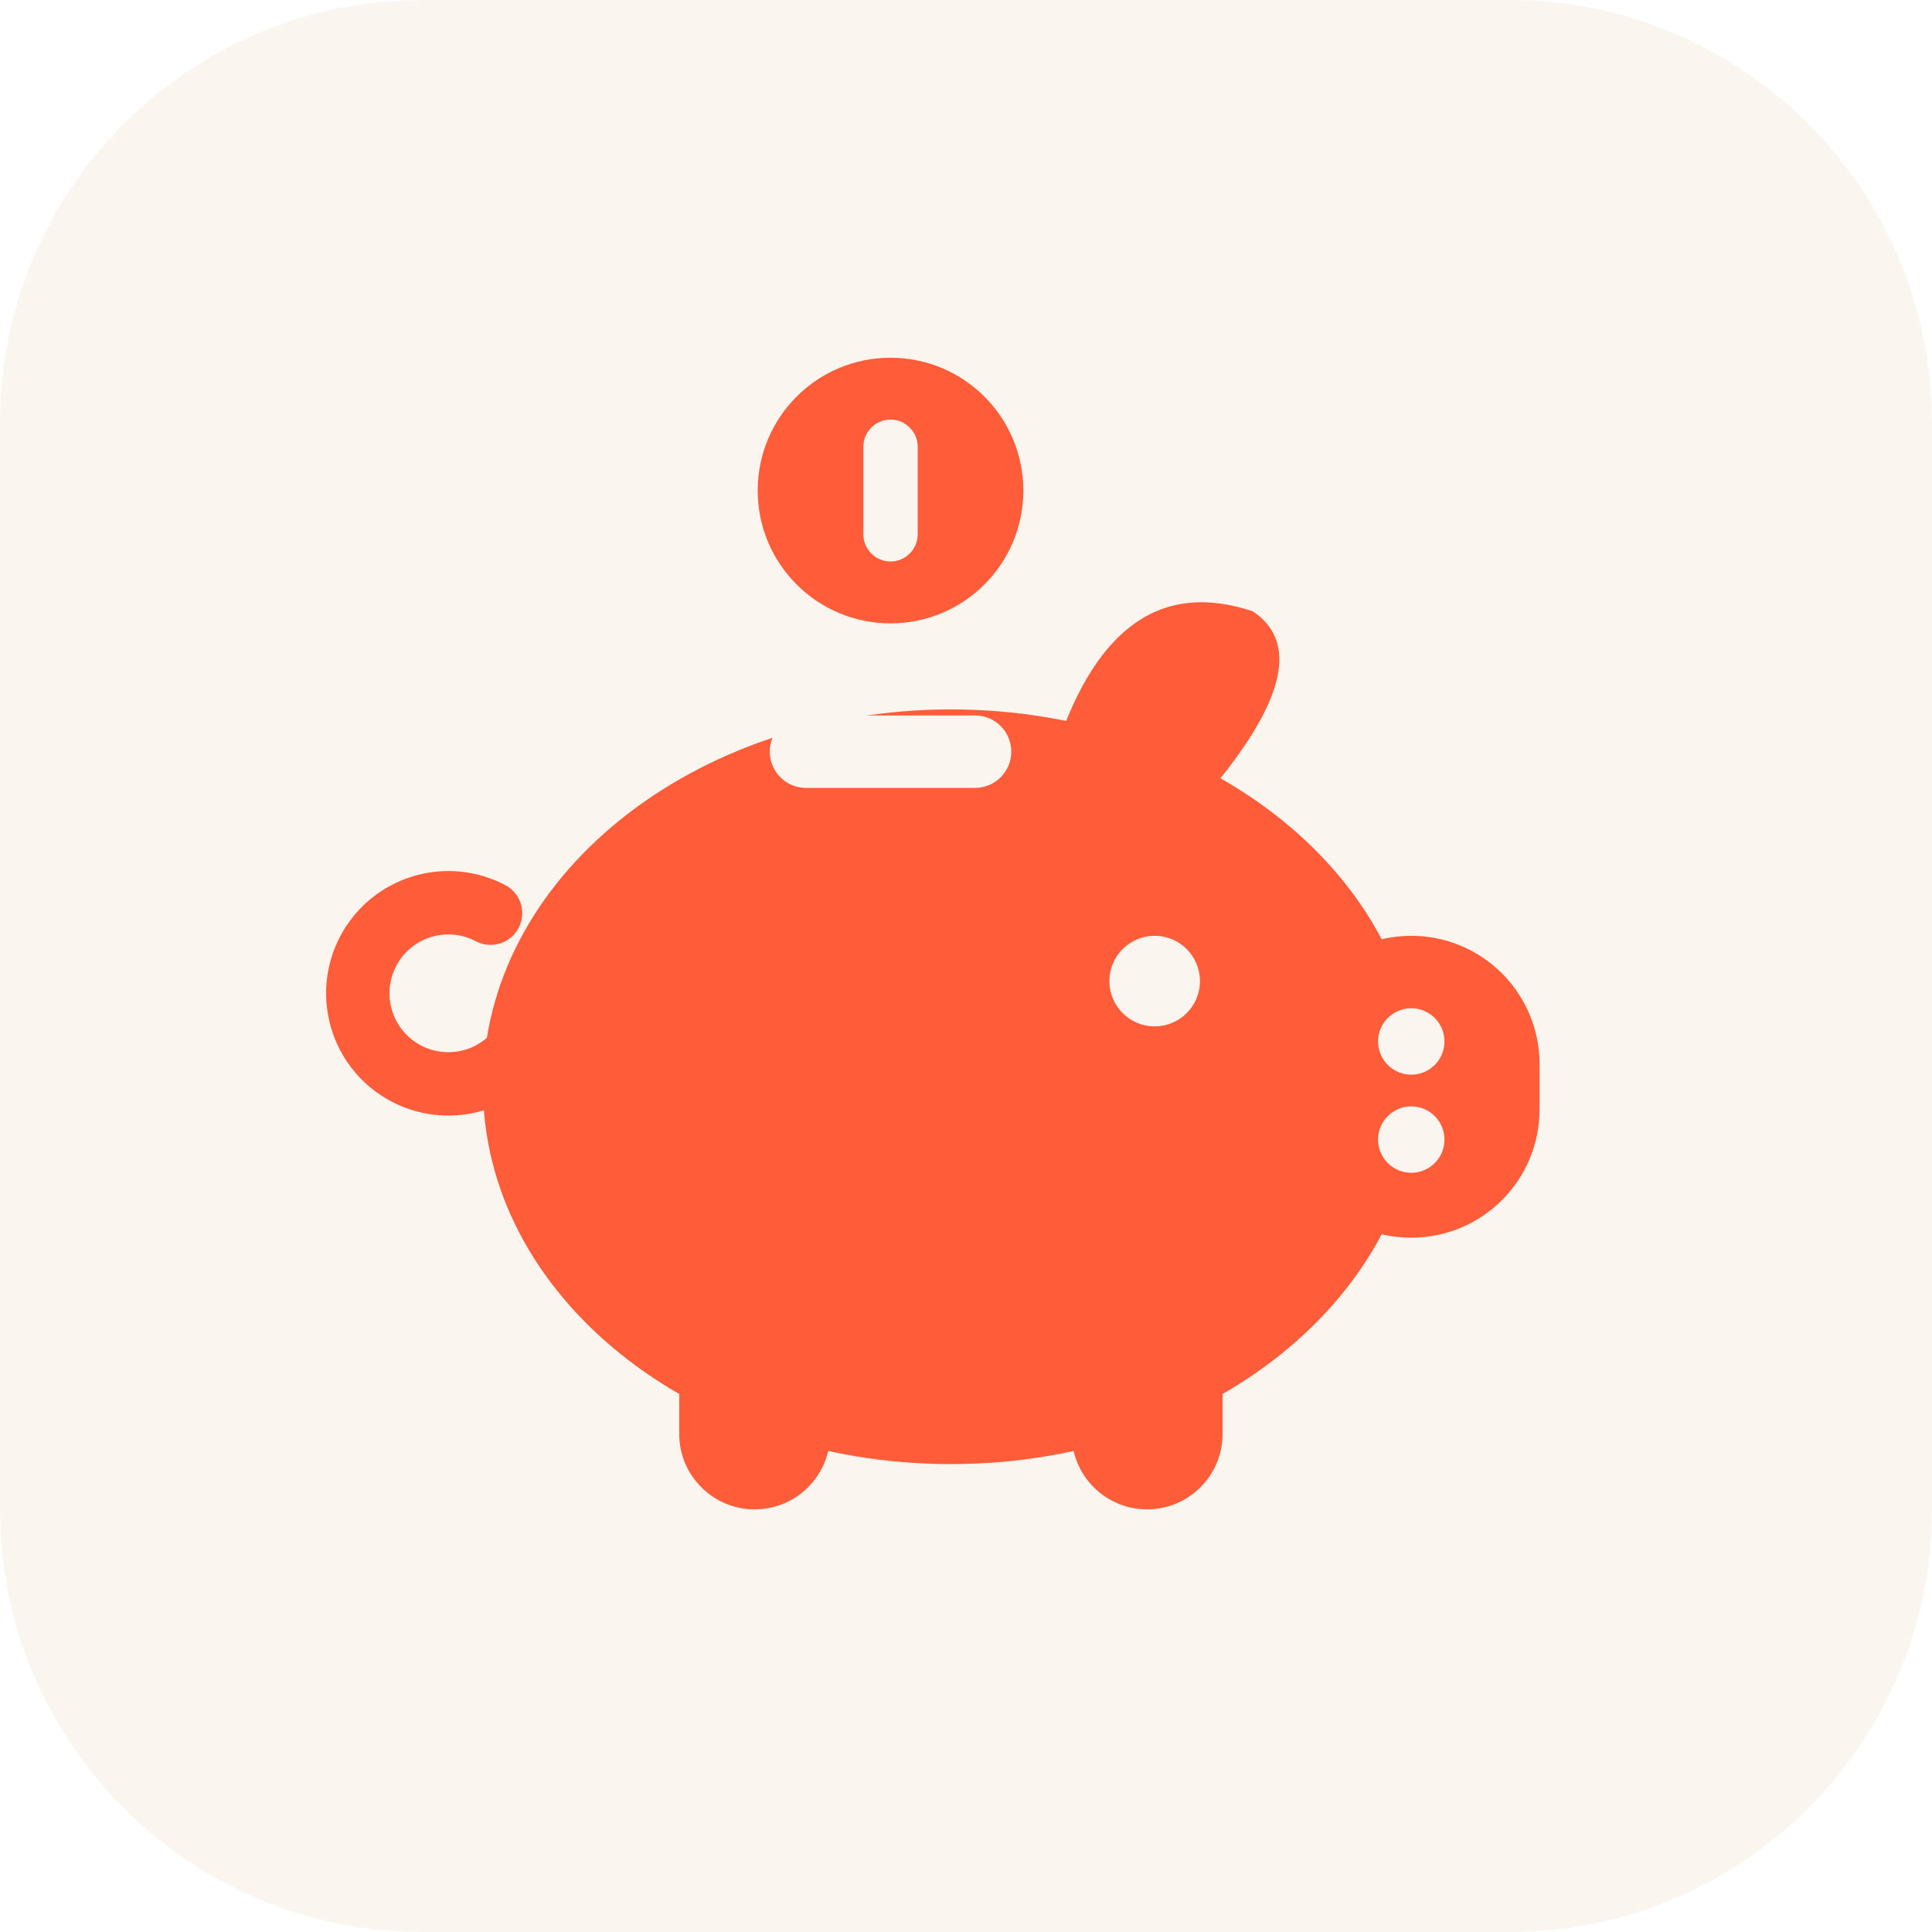
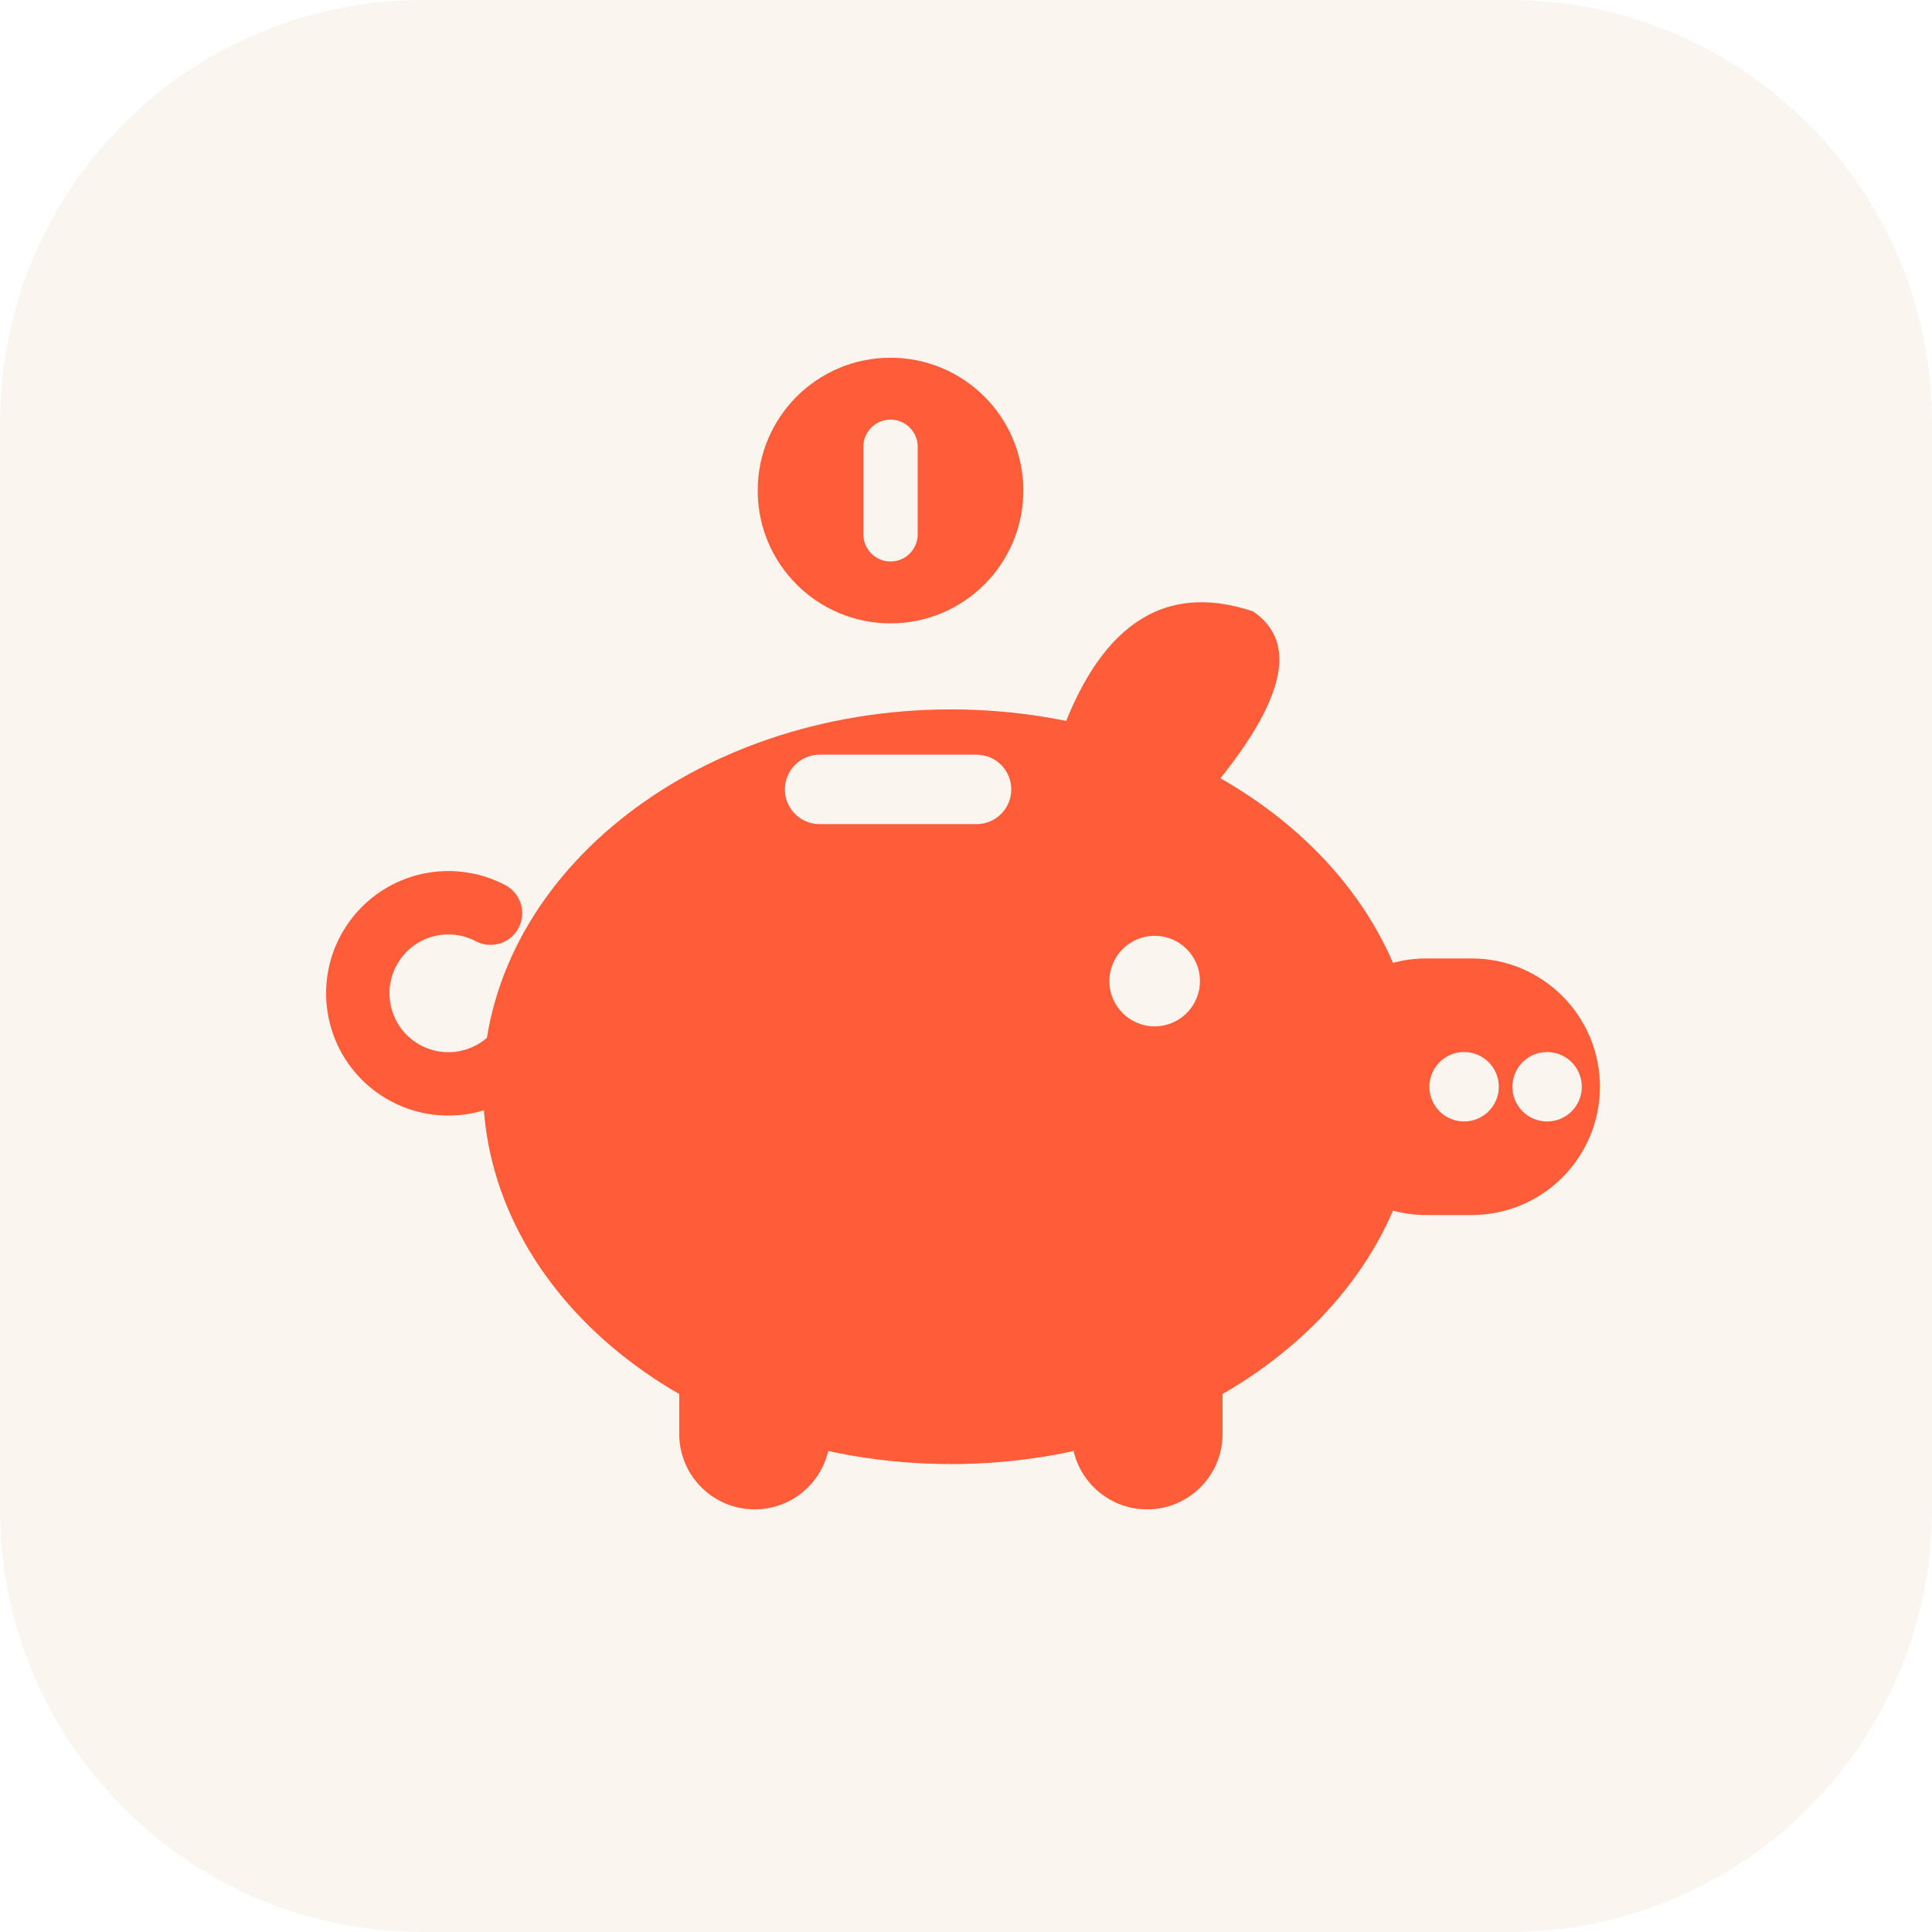
<svg xmlns="http://www.w3.org/2000/svg" width="64" height="64" viewBox="0 0 128 128">
  <rect width="128" height="128" rx="28" fill="#FAF6EF" />
  <g transform="translate(16,16)">
    <path d="M18 54 a6 6 0 1 1 -1.5 -9.5" fill="none" stroke="#FF5C39" stroke-width="4.2" stroke-linecap="round" />
    <rect x="29" y="70" width="10" height="14" rx="5" fill="#FF5C39" />
    <rect x="55" y="70" width="10" height="14" rx="5" fill="#FF5C39" />
    <ellipse cx="47" cy="56" rx="31" ry="25" fill="#FF5C39" />
-     <rect x="69" y="46" width="17" height="20" rx="8.5" fill="#FF5C39" />
-     <circle cx="77.5" cy="53" r="2.2" fill="#FAF6EF" />
-     <circle cx="77.5" cy="59.5" r="2.2" fill="#FAF6EF" />
+     <rect x="70" y="47.5" width="20" height="17" rx="8.5" fill="#FF5C39" />
+     <circle cx="81" cy="56" r="2.3" fill="#FAF6EF" />
+     <circle cx="86.5" cy="56" r="2.3" fill="#FAF6EF" />
    <path d="M54 33.5 Q58 21.5 67 24.5 Q71.5 27.5 64.5 36 Z" fill="#FF5C39" />
    <circle cx="60.5" cy="49" r="3" fill="#FAF6EF" />
-     <rect x="35" y="31.4" width="16" height="4.8" rx="2.4" fill="#FAF6EF" />
+     <rect x="36" y="34" width="15" height="4.6" rx="2.3" fill="#FAF6EF" />
    <circle cx="43" cy="16.5" r="8.8" fill="#FF5C39" />
    <rect x="41.2" y="11.8" width="3.6" height="9.4" rx="1.8" fill="#FAF6EF" />
  </g>
</svg>
